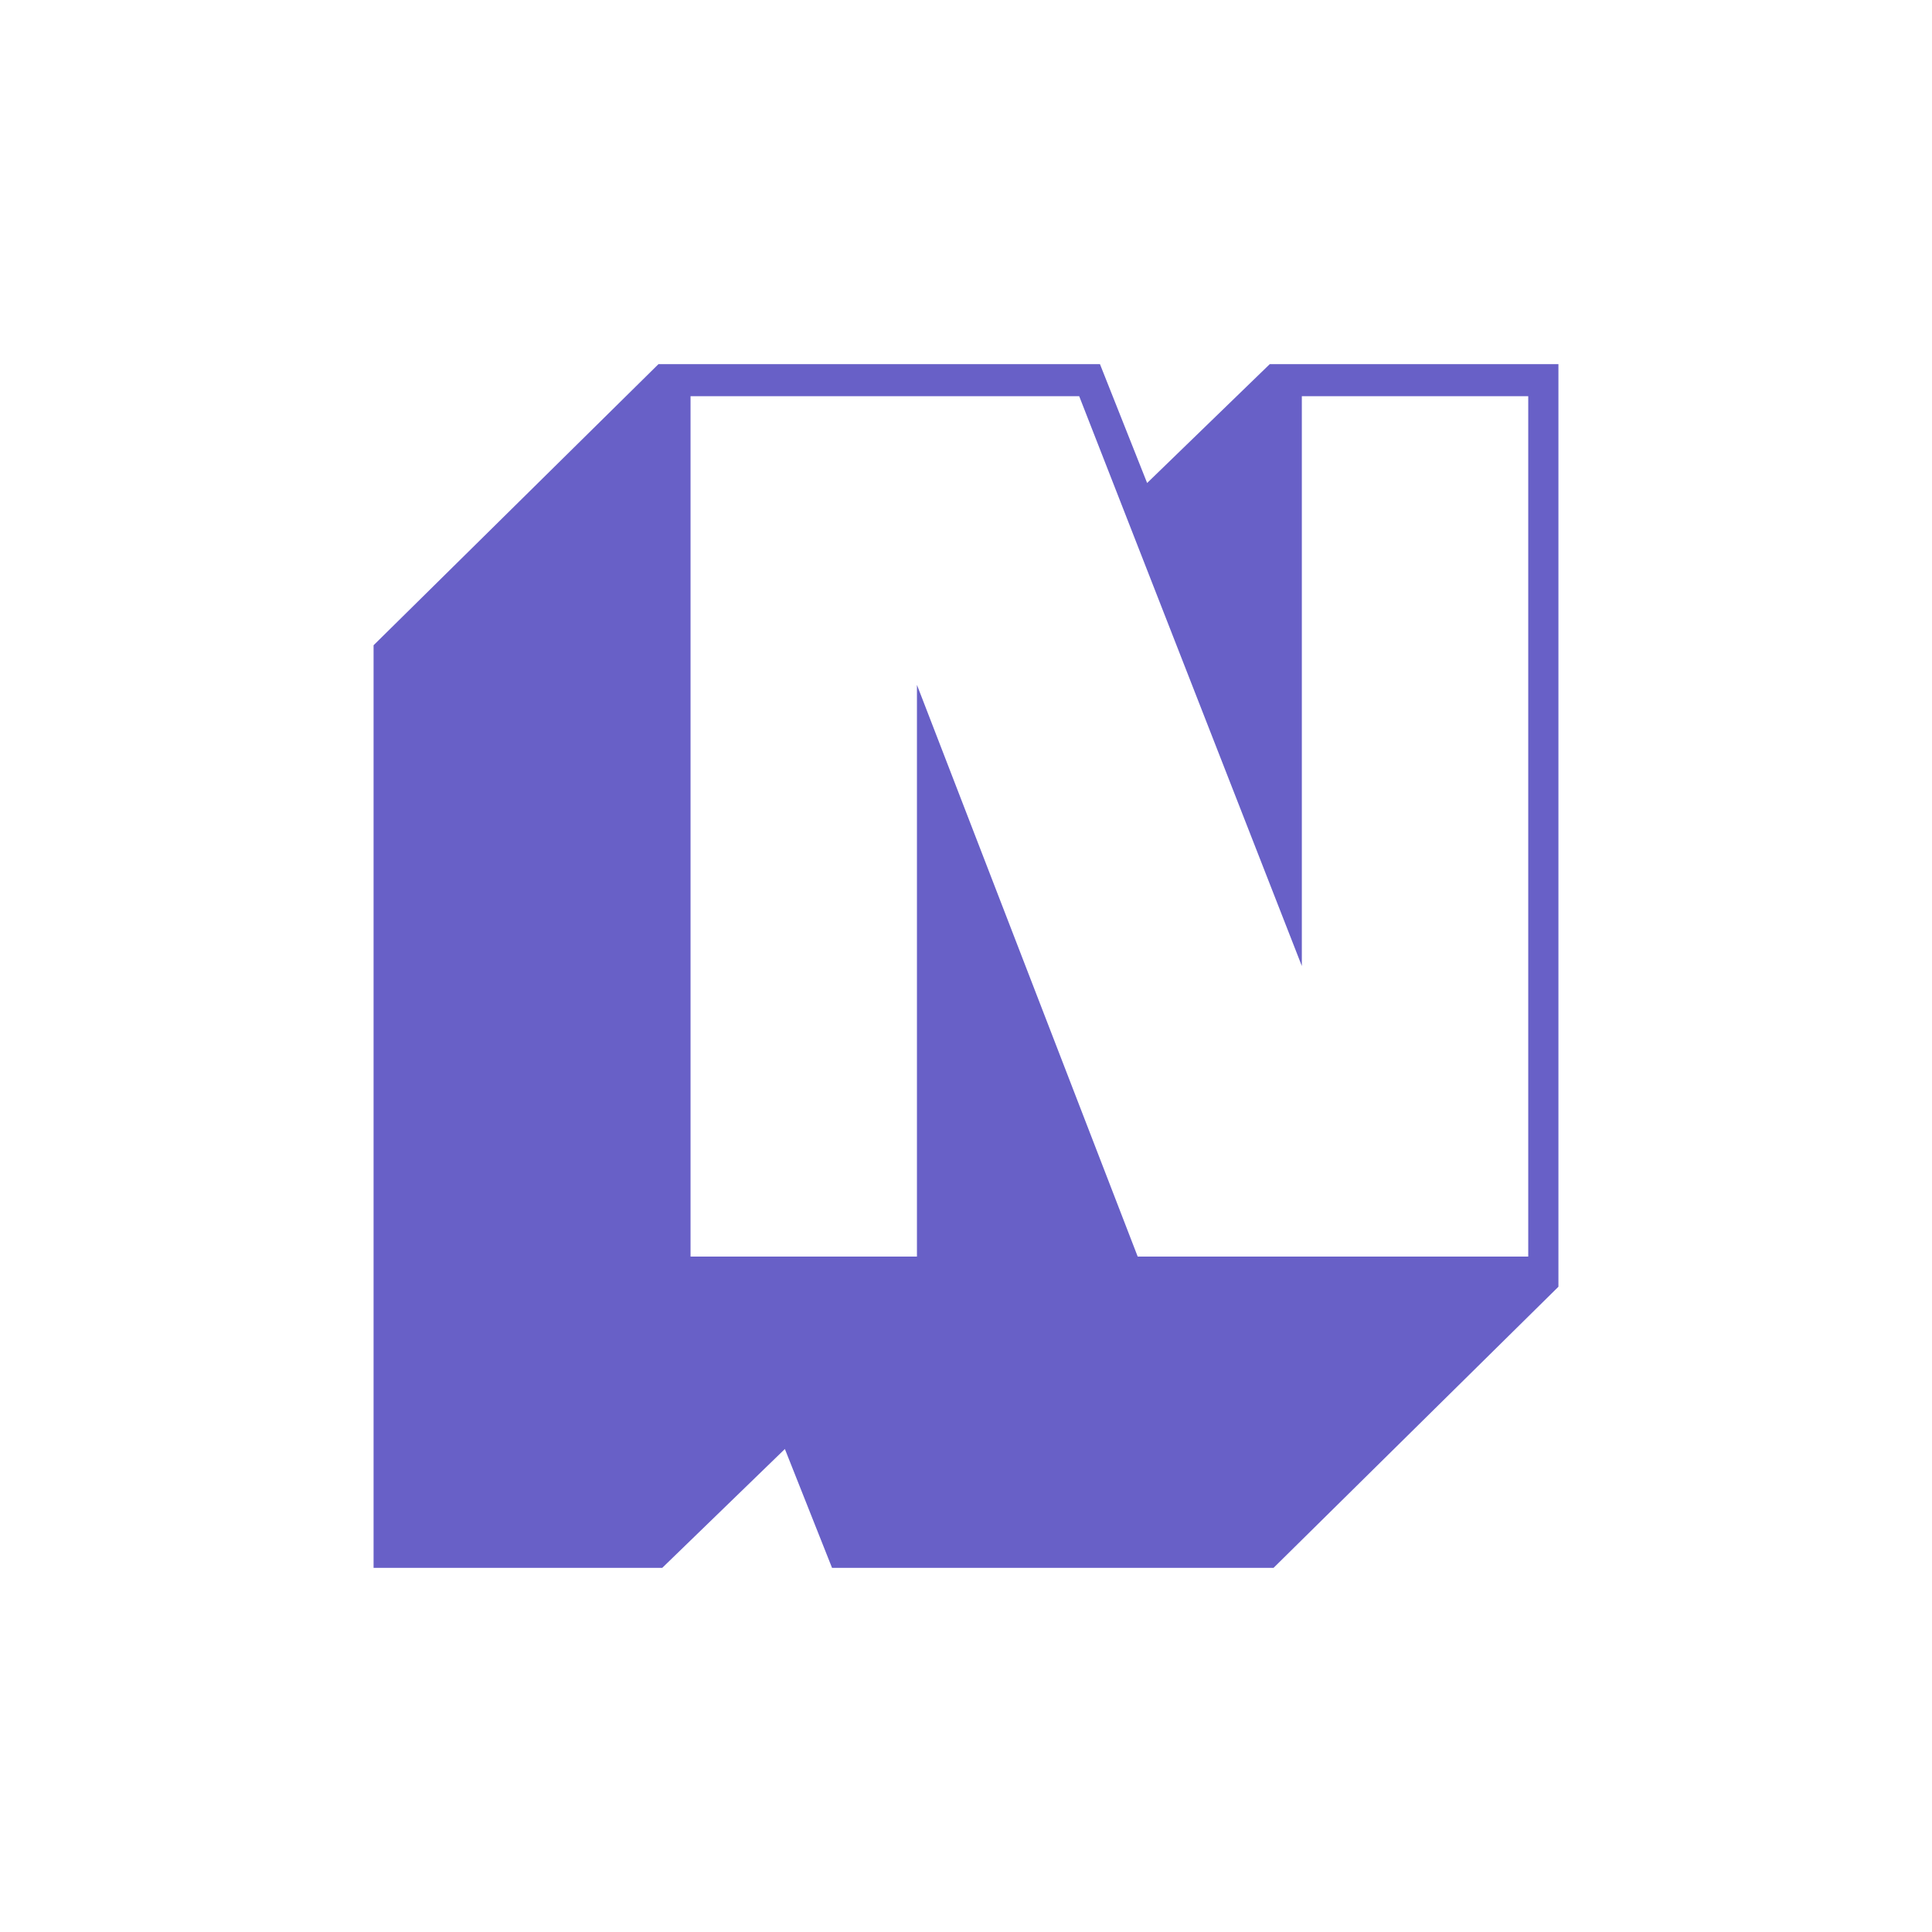
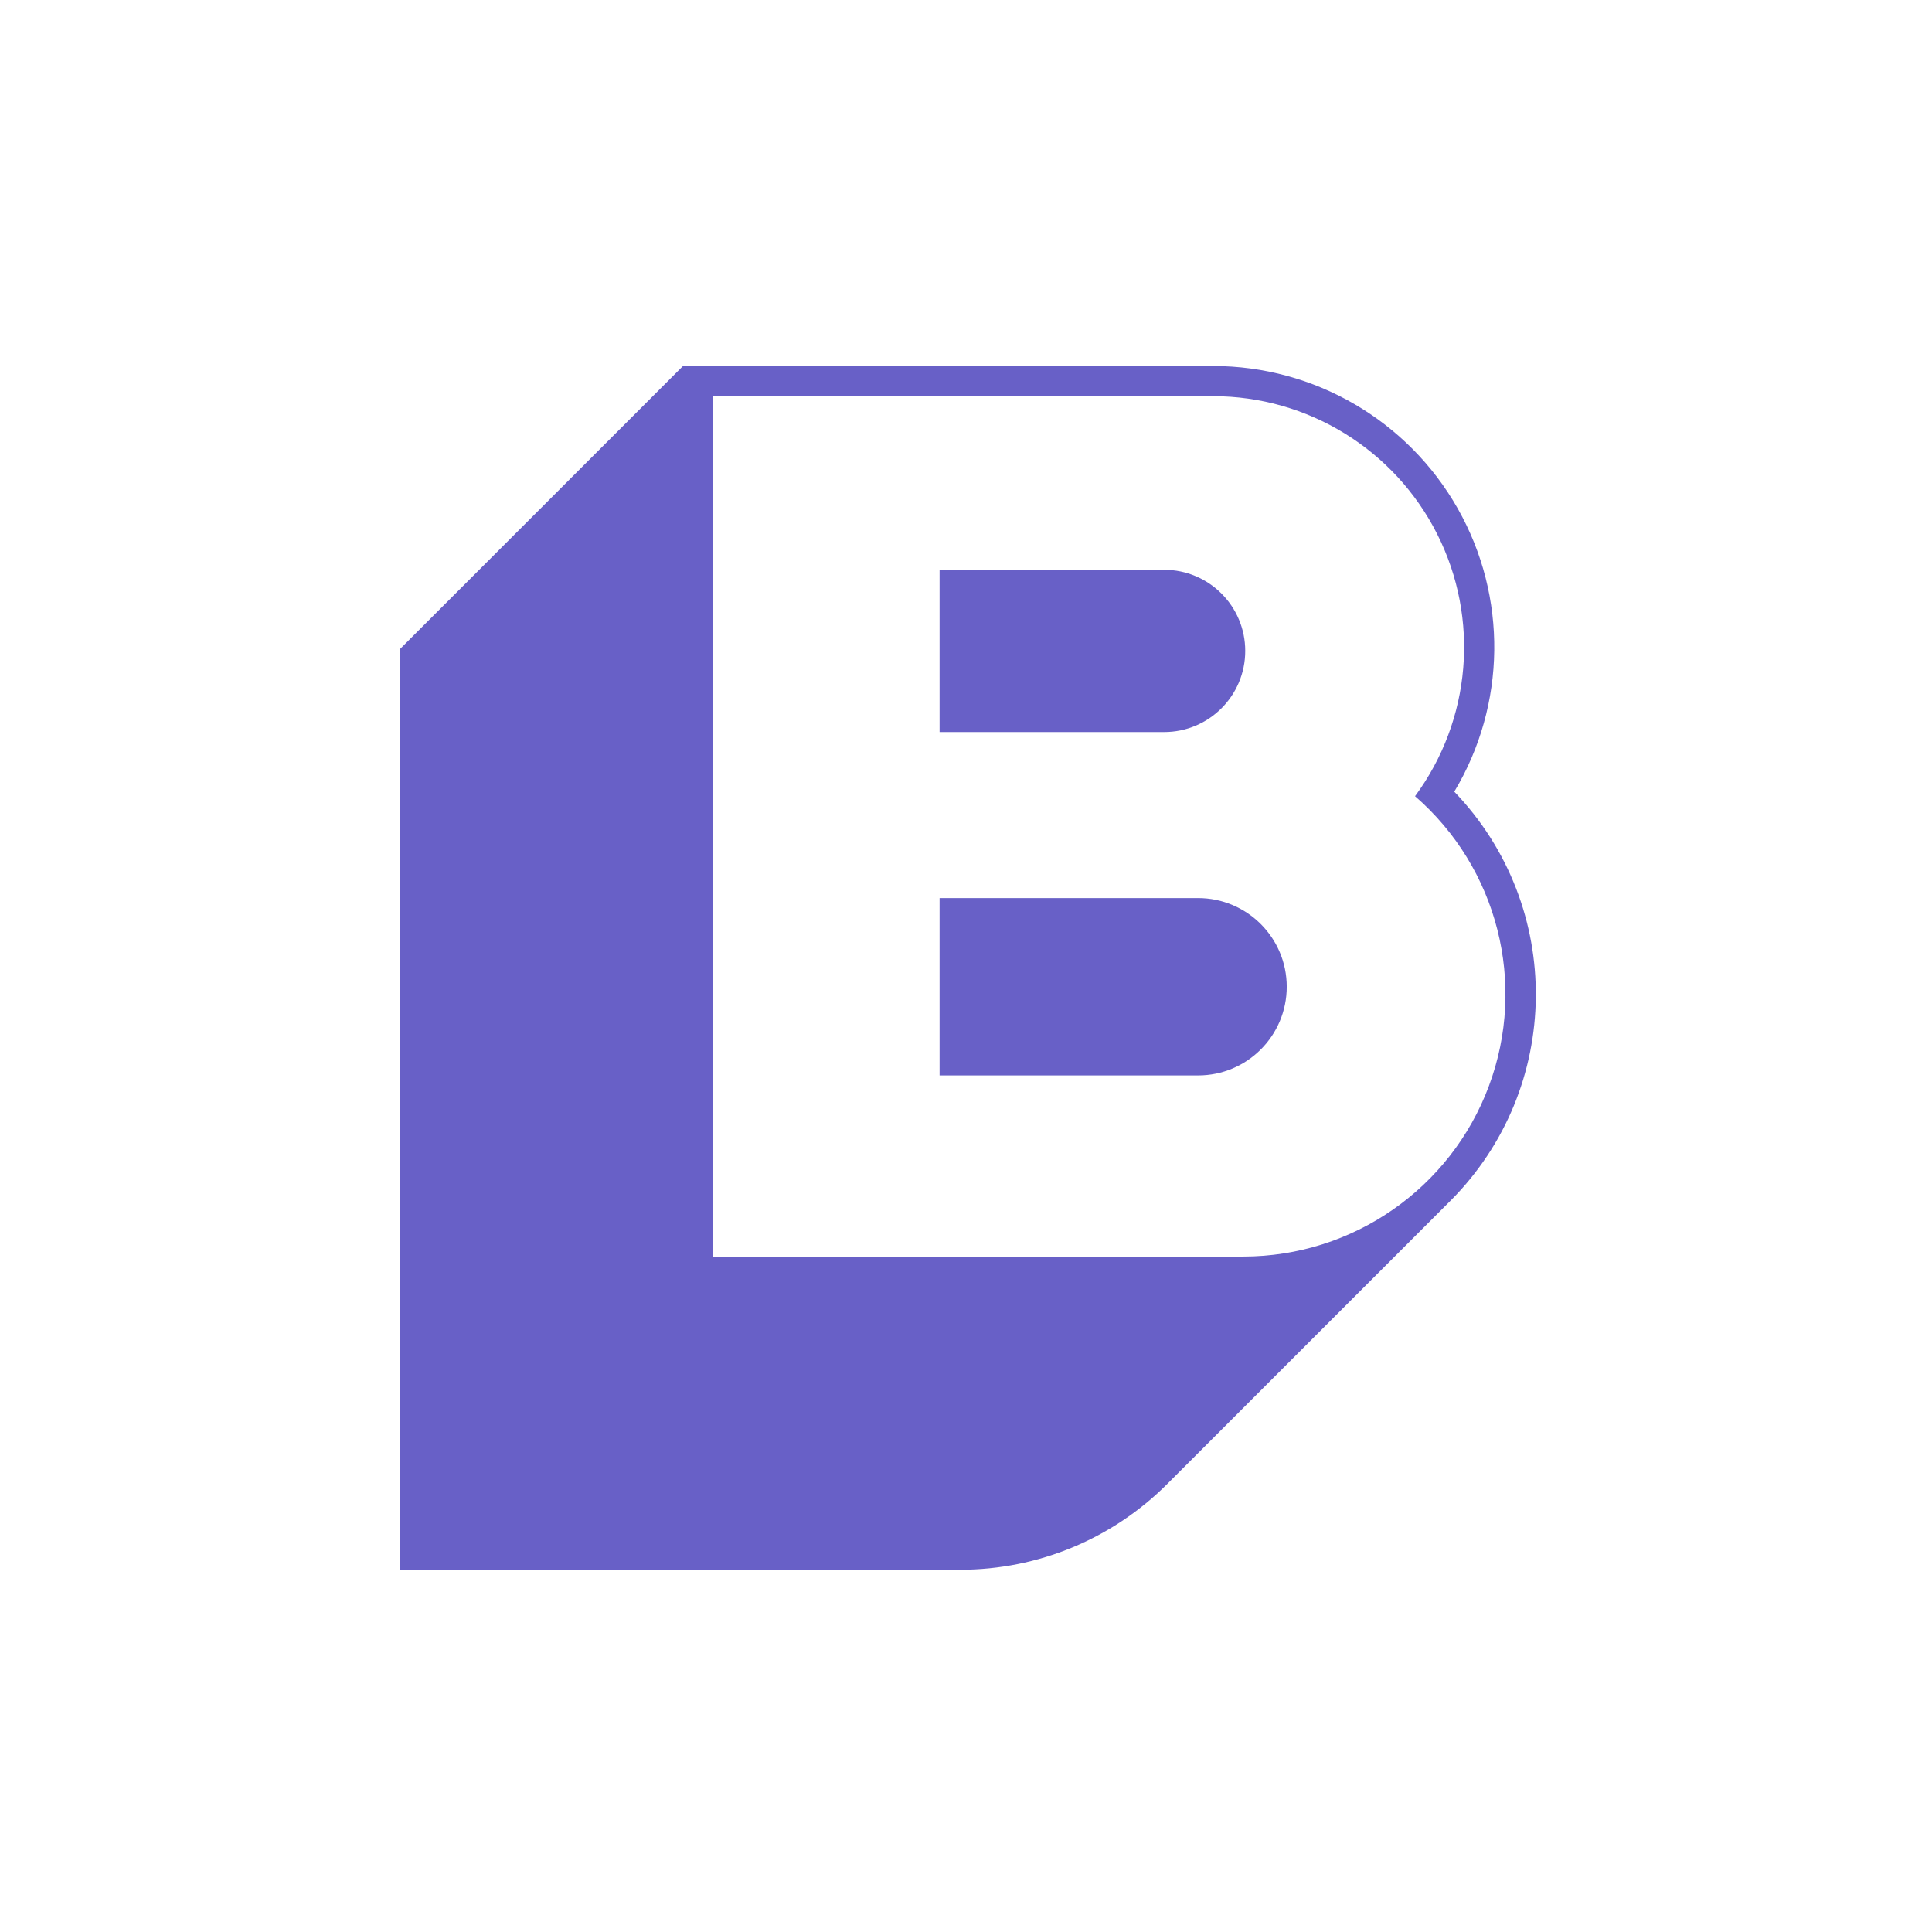
<svg xmlns="http://www.w3.org/2000/svg" width="1024" height="1024" viewBox="0 0 1024 1024">
-   <path d="M 198 831 L 351 831 L 416 768 L 441 831 L 675 831 L 826 682 L 826 193 L 673 193 L 608 256 L 583 193 L 349 193 L 198 342 Z M 366 210 L 572 210 L 690 512 L 690 210 L 810 210 L 810 666 L 603 666 L 486 363 L 486 666 L 366 666 Z" fill-rule="evenodd" fill="#6860C7" />
+   <path d="M 362 194 L 643 194 A 149 149 0 0 1 770.8 419.6 A 155 155 0 0 1 768.6 636.6 L 618.6 786.6 A 155 155 0 0 1 509 832 L 212 832 L 212 344 Z M 378 210 L 643 210 A 133 133 0 0 1 750 422 A 139 139 0 0 1 659 666 L 378 666 Z M 498 302 L 617 302 A 43 43 0 0 1 617 388 L 498 388 Z M 498 476 L 635 476 A 47 47 0 0 1 635 570 L 498 570 Z" fill-rule="evenodd" fill="#6860C7" />
</svg>
